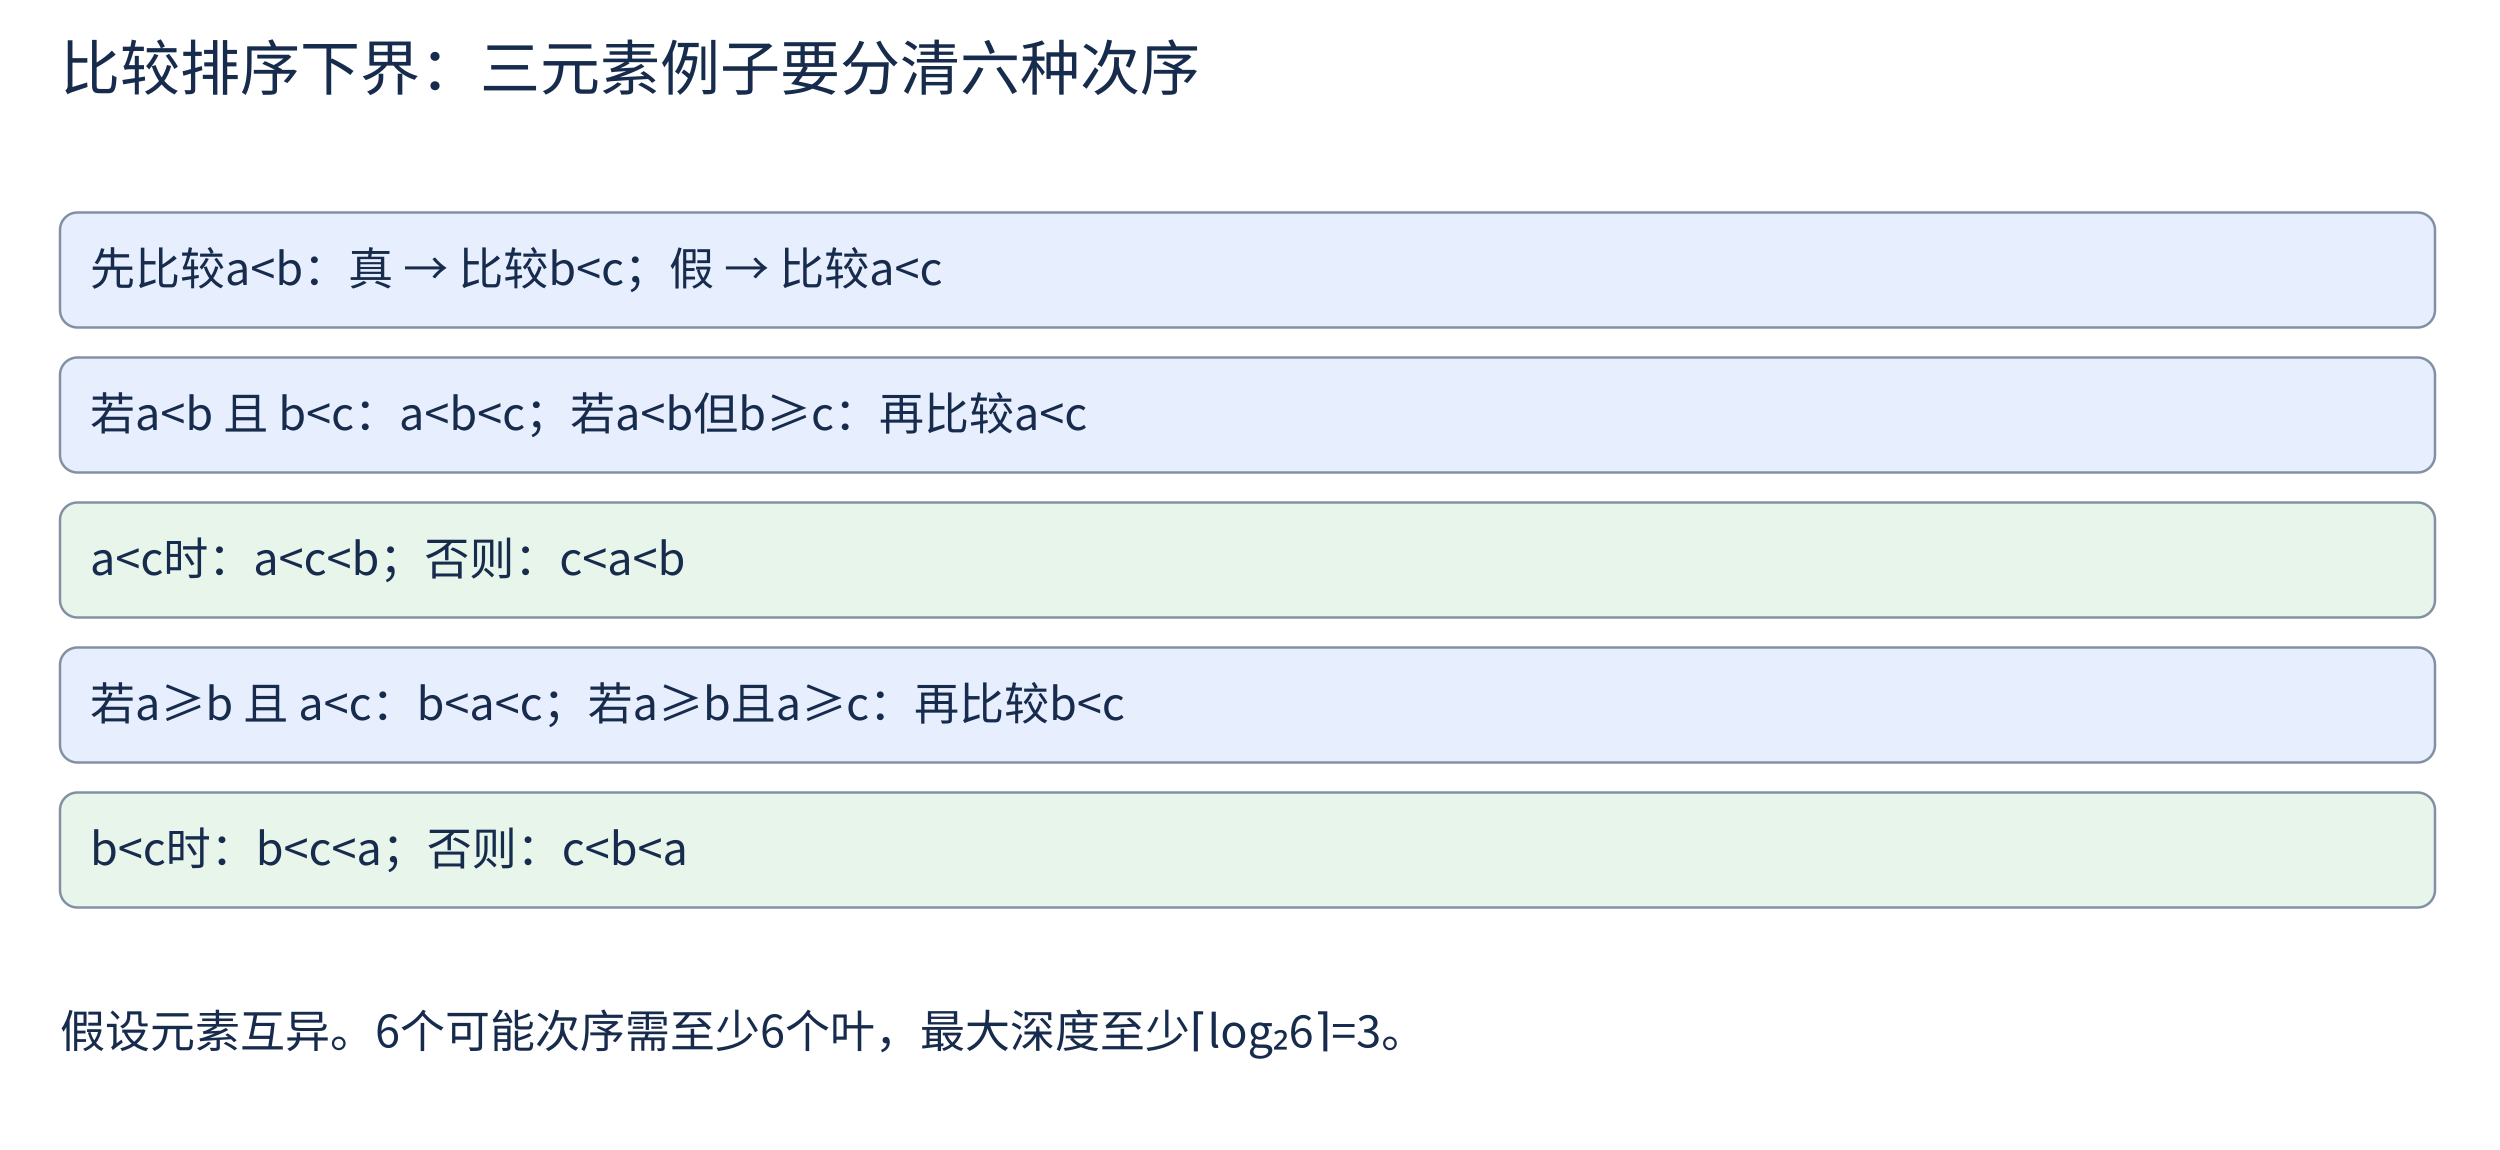
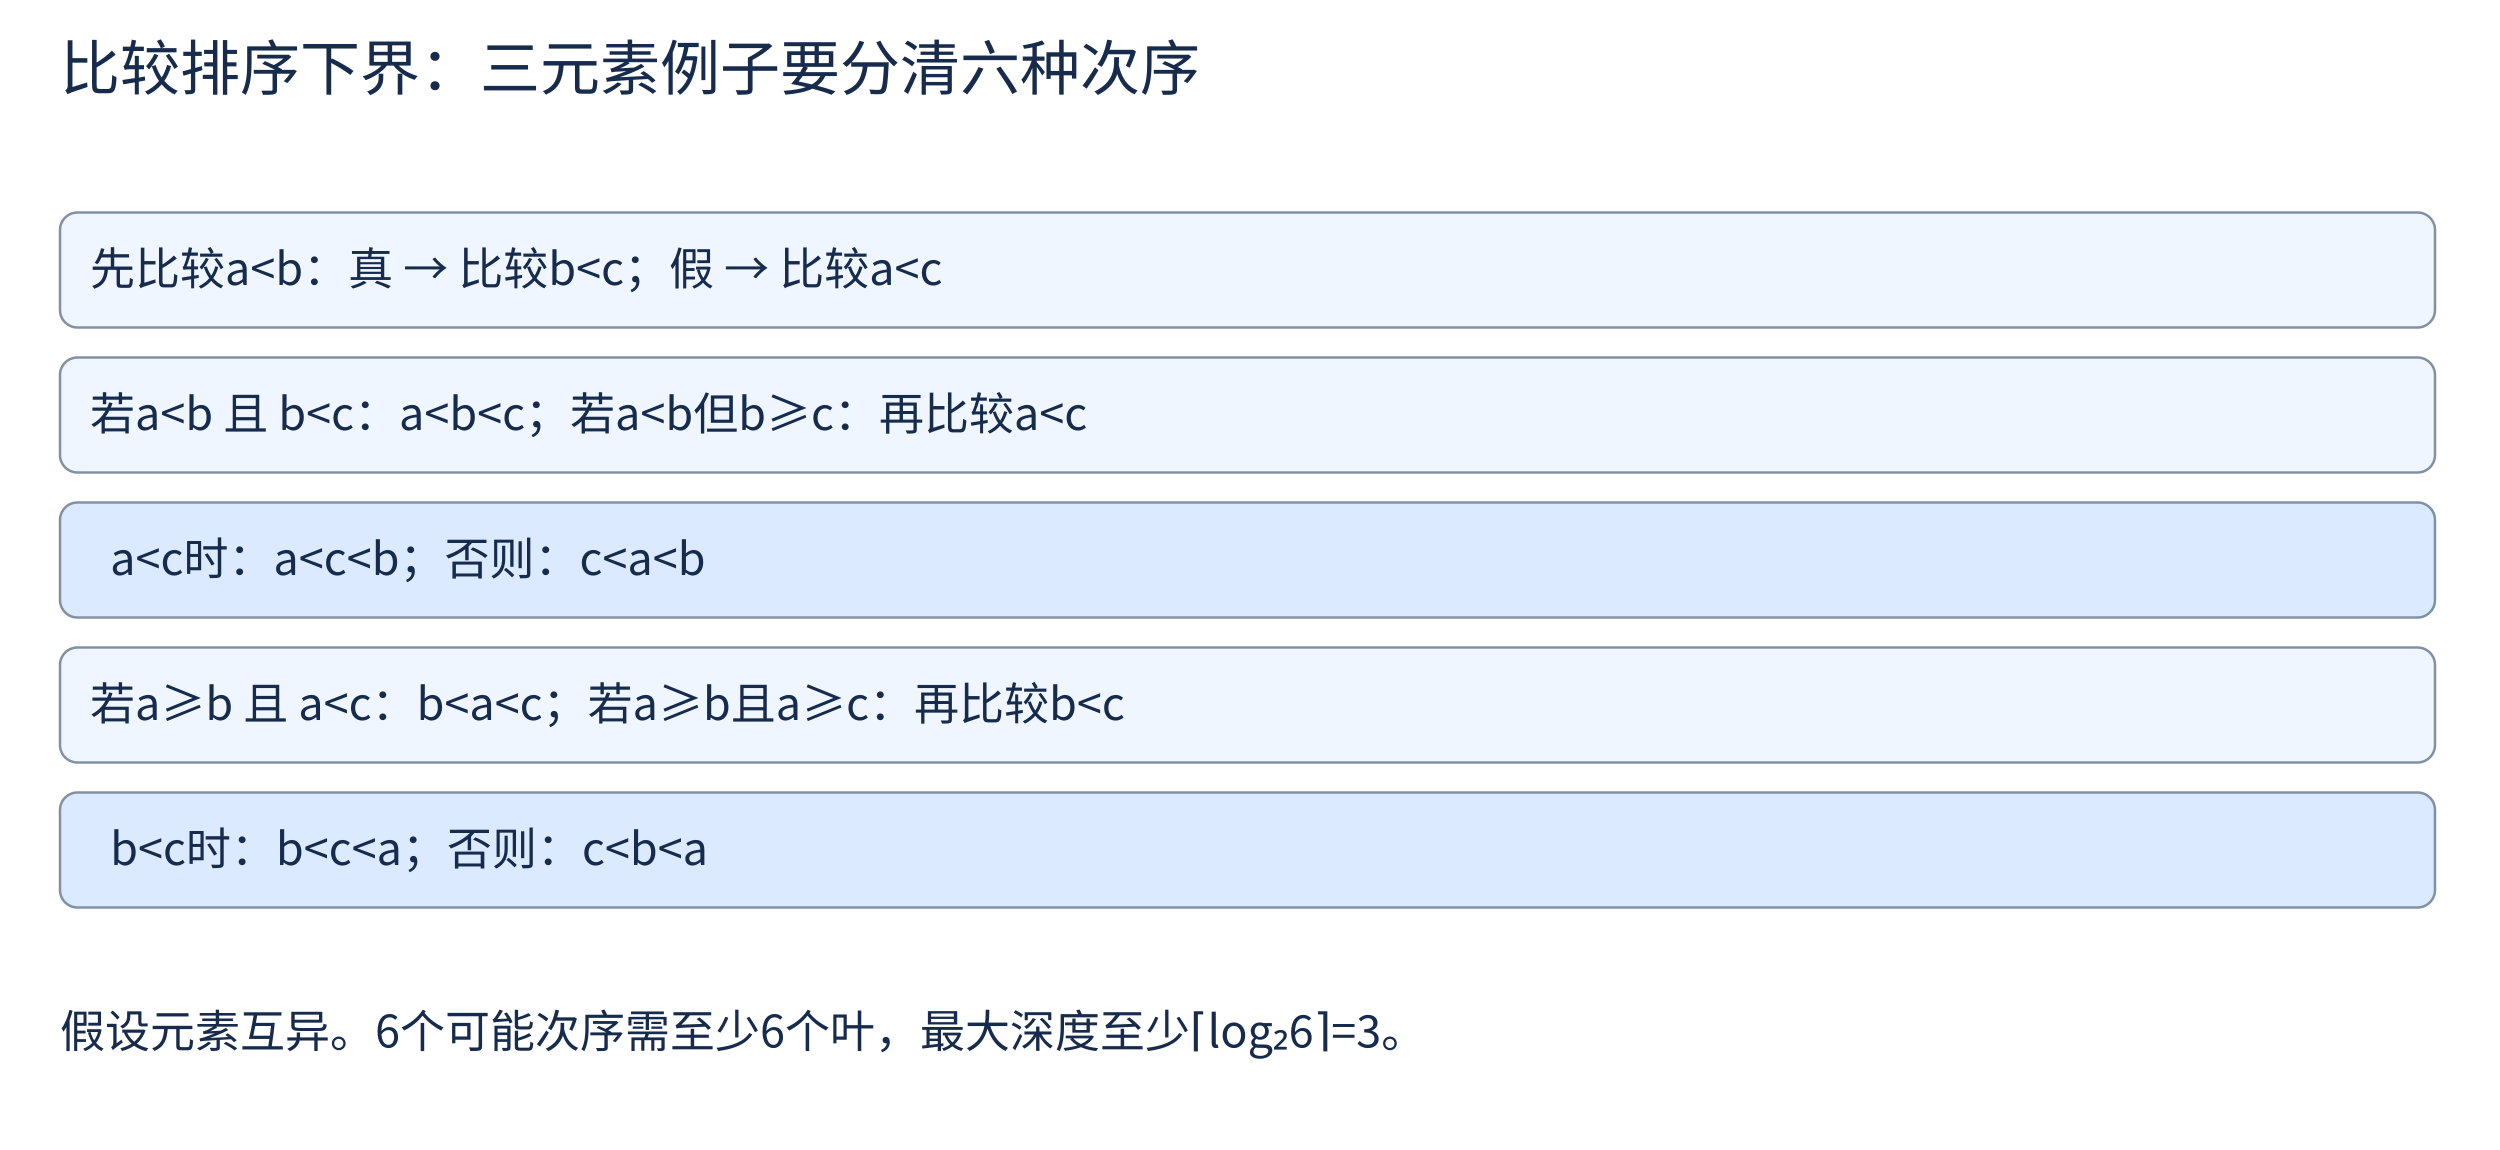
<svg xmlns="http://www.w3.org/2000/svg" width="1000" height="460" viewBox="0 0 1000 460" role="img" aria-labelledby="title desc">
  <rect width="1000" height="460" fill="white" />
  <defs>
    <marker id="arrow" markerWidth="8" markerHeight="8" refX="7" refY="4" orient="auto">
      <path d="M0,0 L8,4 L0,8" fill="none" stroke="#475569" />
    </marker>
  </defs>
-   <text x="24" y="36" font-family="Noto Sans CJK SC,Microsoft YaHei,sans-serif" font-size="24" fill="#172b4d">比较排序下界：三元素例子要分清六种次序</text>
-   <rect x="24" y="85" width="950" height="46" rx="7" fill="#e7efff" stroke="#8290a4" />
-   <text x="36" y="114.0" font-family="Noto Sans CJK SC,Microsoft YaHei,sans-serif" font-size="18" fill="#172b4d">先比较a&lt;b：真 → 比较b&lt;c；假 → 比较a&lt;c</text>
-   <rect x="24" y="143" width="950" height="46" rx="7" fill="#e7efff" stroke="#8290a4" />
-   <text x="36" y="172.0" font-family="Noto Sans CJK SC,Microsoft YaHei,sans-serif" font-size="18" fill="#172b4d">若a&lt;b 且 b&lt;c：a&lt;b&lt;c；若a&lt;b但b≥c：再比较a&lt;c</text>
-   <rect x="24" y="201" width="950" height="46" rx="7" fill="#e7f5eb" stroke="#8290a4" />
-   <text x="36" y="230.0" font-family="Noto Sans CJK SC,Microsoft YaHei,sans-serif" font-size="18" fill="#172b4d">  a&lt;c时：a&lt;c&lt;b；否则：c&lt;a&lt;b</text>
-   <rect x="24" y="259" width="950" height="46" rx="7" fill="#e7efff" stroke="#8290a4" />
-   <text x="36" y="288.0" font-family="Noto Sans CJK SC,Microsoft YaHei,sans-serif" font-size="18" fill="#172b4d">若a≥b 且 a&lt;c：b&lt;a&lt;c；若a≥b且a≥c：再比较b&lt;c</text>
-   <rect x="24" y="317" width="950" height="46" rx="7" fill="#e7f5eb" stroke="#8290a4" />
-   <text x="36" y="346.0" font-family="Noto Sans CJK SC,Microsoft YaHei,sans-serif" font-size="18" fill="#172b4d">  b&lt;c时：b&lt;c&lt;a；否则：c&lt;b&lt;a</text>
-   <text x="24" y="419" font-family="Noto Sans CJK SC,Microsoft YaHei,sans-serif" font-size="18" fill="#172b4d">假设元素互异。6个可能次序需至少6个叶，最大深度至少⌈log₂6⌉=3。</text>
+   <text x="24" y="36" xml:space="preserve" style="white-space:pre" font-family="system-ui,Noto Sans CJK SC,Microsoft YaHei,sans-serif" font-size="24" fill="#172b4d">比较排序下界：三元素例子要分清六种次序</text>
+   <rect x="24" y="85" width="950" height="46" rx="7" fill="#eff6ff" stroke="#8290a4" />
+   <text x="36" y="114.0" xml:space="preserve" style="white-space:pre" font-family="system-ui,Noto Sans CJK SC,Microsoft YaHei,sans-serif" font-size="18" fill="#172b4d">先比较a&lt;b：真 → 比较b&lt;c；假 → 比较a&lt;c</text>
+   <rect x="24" y="143" width="950" height="46" rx="7" fill="#eff6ff" stroke="#8290a4" />
+   <text x="36" y="172.0" xml:space="preserve" style="white-space:pre" font-family="system-ui,Noto Sans CJK SC,Microsoft YaHei,sans-serif" font-size="18" fill="#172b4d">若a&lt;b 且 b&lt;c：a&lt;b&lt;c；若a&lt;b但b≥c：再比较a&lt;c</text>
+   <rect x="24" y="201" width="950" height="46" rx="7" fill="#dbeafe" stroke="#8290a4" />
+   <text x="36" y="230.0" xml:space="preserve" style="white-space:pre" font-family="system-ui,Noto Sans CJK SC,Microsoft YaHei,sans-serif" font-size="18" fill="#172b4d">  a&lt;c时：a&lt;c&lt;b；否则：c&lt;a&lt;b</text>
+   <rect x="24" y="259" width="950" height="46" rx="7" fill="#eff6ff" stroke="#8290a4" />
+   <text x="36" y="288.0" xml:space="preserve" style="white-space:pre" font-family="system-ui,Noto Sans CJK SC,Microsoft YaHei,sans-serif" font-size="18" fill="#172b4d">若a≥b 且 a&lt;c：b&lt;a&lt;c；若a≥b且a≥c：再比较b&lt;c</text>
+   <rect x="24" y="317" width="950" height="46" rx="7" fill="#dbeafe" stroke="#8290a4" />
+   <text x="36" y="346.0" xml:space="preserve" style="white-space:pre" font-family="system-ui,Noto Sans CJK SC,Microsoft YaHei,sans-serif" font-size="18" fill="#172b4d">  b&lt;c时：b&lt;c&lt;a；否则：c&lt;b&lt;a</text>
+   <text x="24" y="419" xml:space="preserve" style="white-space:pre" font-family="system-ui,Noto Sans CJK SC,Microsoft YaHei,sans-serif" font-size="18" fill="#172b4d">假设元素互异。6个可能次序需至少6个叶，最大深度至少⌈log₂6⌉=3。</text>
</svg>
